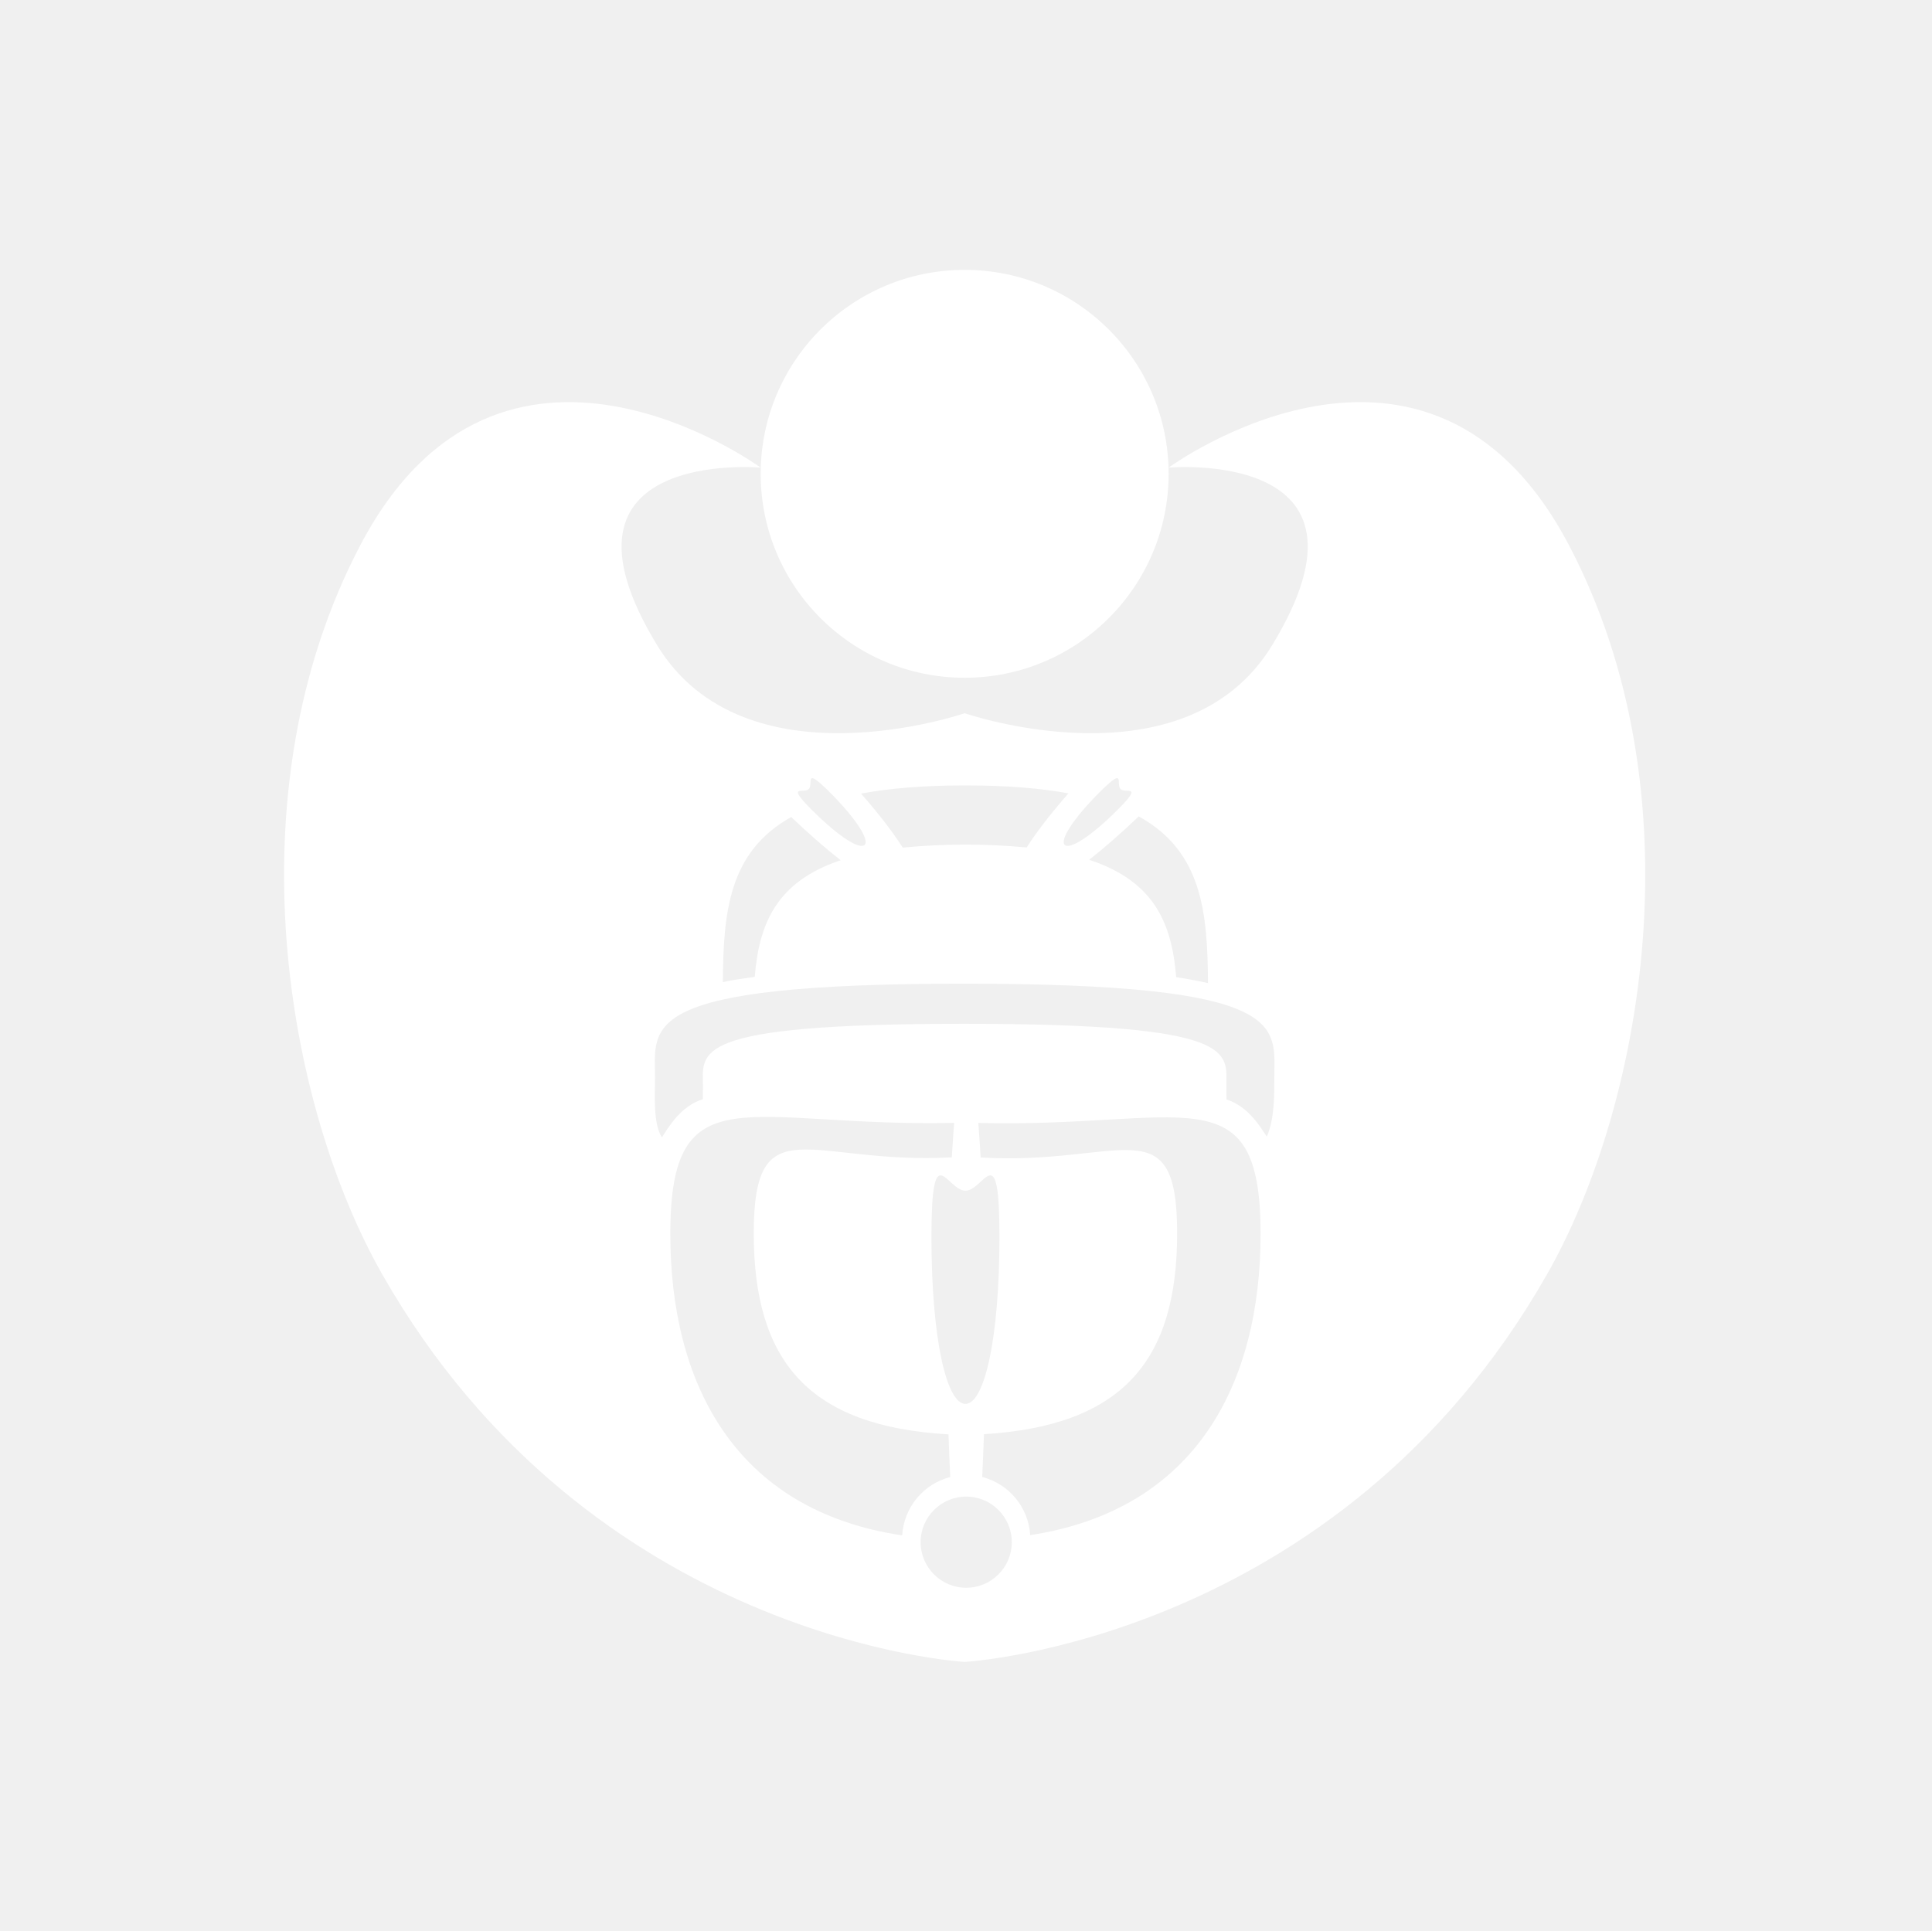
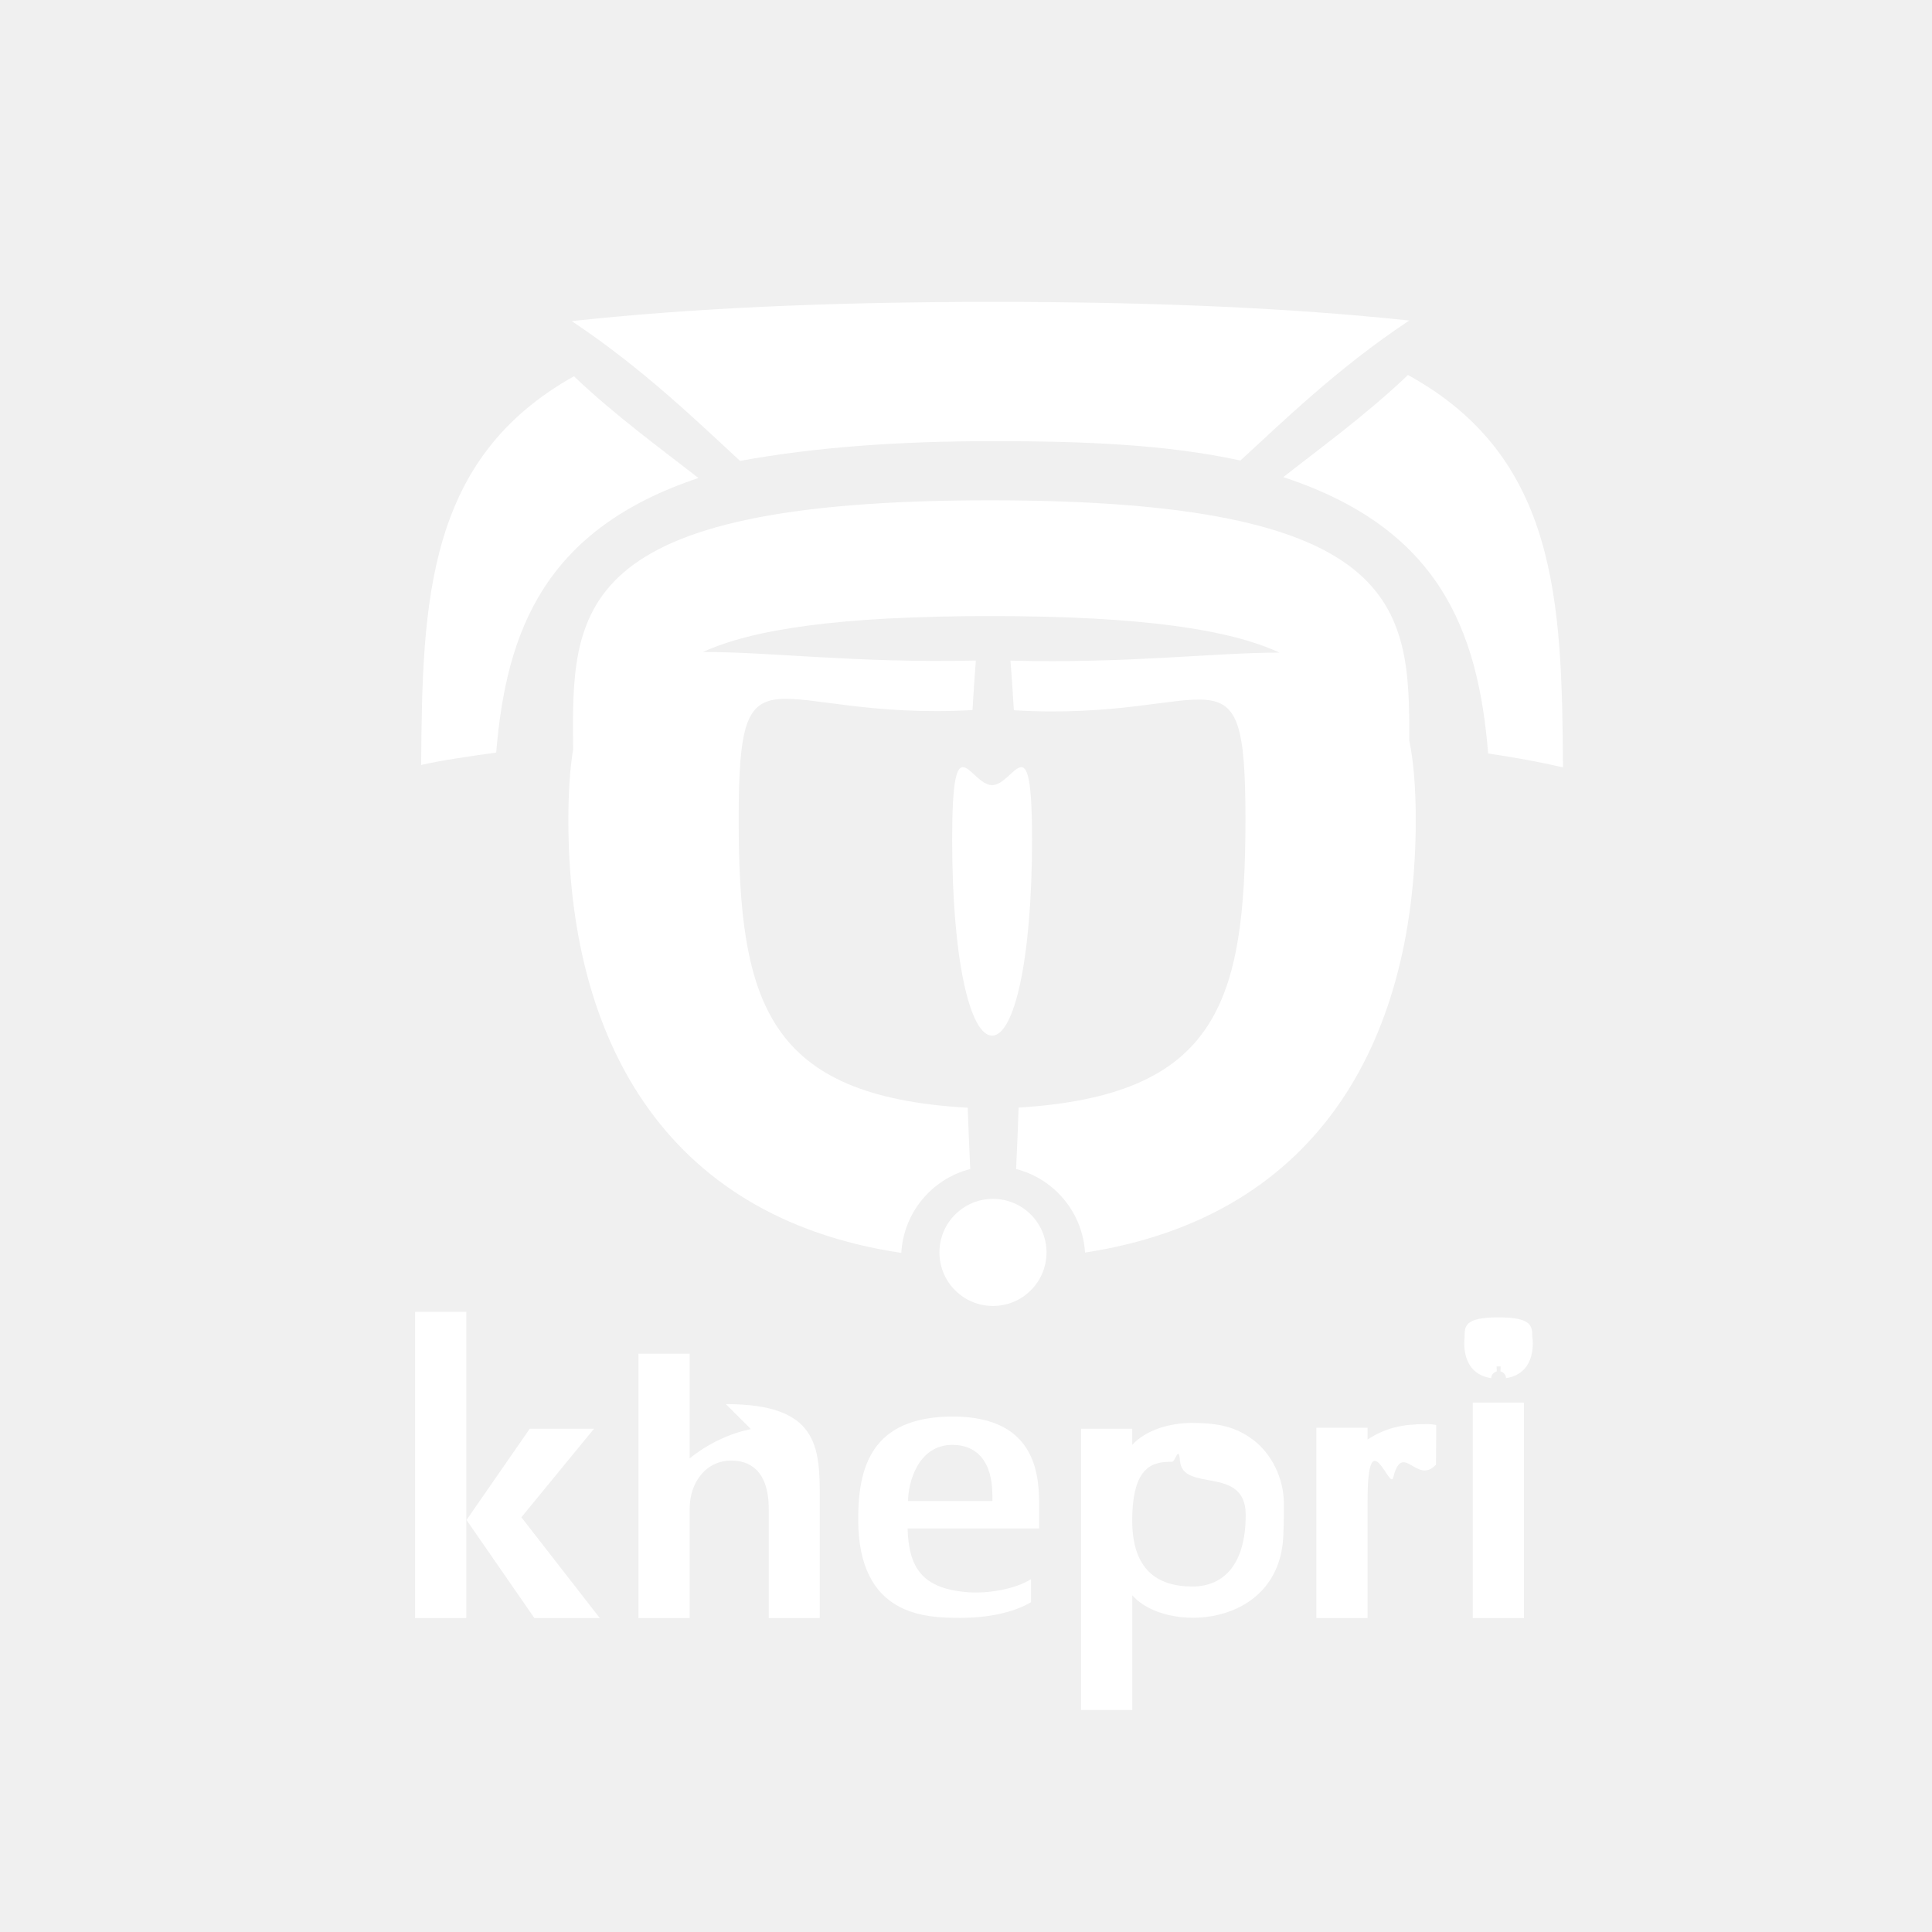
- <svg xmlns="http://www.w3.org/2000/svg" id="图层_1" data-name="图层 1" viewBox="0 0 1403 1402">
+ <svg xmlns="http://www.w3.org/2000/svg" id="图层_1" data-name="图层 1" viewBox="0 0 1024 1024">
  <defs>
    <style>.cls-1{fill:#fff;}</style>
  </defs>
-   <circle class="cls-1" cx="700.52" cy="344.12" r="148.12" />
-   <path class="cls-1" d="M1139.25,395.73c-102.11-194.12-290.62-56.1-290.62-56.1s162.7-14.59,75.18,129C860.17,573.11,700.52,518,700.52,518s-159.65,55.07-223.3-49.37c-87.52-143.63,75.18-129,75.18-129s-188.51-138-290.62,56.1c-94.68,180-53.86,407.32,15.71,529.62C429.15,1192,700.52,1207,700.52,1207s271.37-15,423-281.64C1193.11,803,1233.93,575.72,1139.25,395.73ZM877.23,714c-6.72-1.56-14.38-3-23.09-4.27-3.12-38.41-15.35-69.56-63.2-85.27,10.91-8.6,23-19.15,36-31.52C873,618.29,876.91,662.61,877.23,714ZM798.46,575.43c19.47-19.47,11.7-5.92,15.27-2.35s17.12-4.19-2.35,15.27-34.61,28.83-38.18,25.26S779,594.9,798.46,575.43Zm-97.36-5c29.66,0,54.3,2,74.81,5.76-13,14.84-23.24,28.14-30.36,39.3a474.11,474.11,0,0,0-90,.11c-7.09-11.14-17.26-24.41-30.27-39.23C646,572.49,671,570.42,701.09,570.42Zm-113.76,2.66c3.57-3.57-4.19-17.12,15.27,2.35s28.83,34.61,25.26,38.18-18.72-5.79-38.18-25.26S583.77,576.65,587.34,573.08Zm-12.76,20.3c12.94,12.32,25,22.83,35.89,31.38-47.07,15.76-59.25,46.64-62.39,84.7-8.7,1.24-16.4,2.3-23.15,3.82C525.27,662.31,529.26,618.68,574.58,593.38Zm80.6,521.73c-121.78-18.15-168.4-110.76-168.4-218.93,0-118.7,56.12-77.3,206.12-80.69-.6,7.61-1.18,16-1.71,25.06-103,5.57-143.82-38.8-143.82,55.18,0,93.24,40.21,140.2,141.41,146,.38,10.88.8,21.23,1.27,31A46.59,46.59,0,0,0,655.17,1115.11Zm45.92-250.35c13.63,0,24.69-40.7,24.69,33.66s-11.05,121.19-24.69,121.19-24.69-46.82-24.69-121.19S687.46,864.76,701.09,864.76Zm.56,288.38a33.1,33.1,0,1,1,33.1-33.1A33.1,33.1,0,0,1,701.66,1153.14Zm46.47-38.2a46.59,46.59,0,0,0-34.86-42.25c.46-9.79.89-20.17,1.27-31.07,100.36-6.22,140.29-53,140.29-145.88,0-93.63-40.56-49-142.69-55.1-.53-9.08-1.11-17.48-1.71-25.1,149.15,3.85,205-37.75,205,80.66C915.41,1004,869.08,1096.41,748.13,1114.94ZM925.39,782.85c0,12.47.12,30.3-5.49,42.64-4.71-7.09-13.22-21.8-29.25-27,.08-2.92-.08-5.94-.08-9,0-25.36,10.83-45.93-190.54-45.93s-189.54,20.56-189.54,45.93c0,3-.17,6-.12,8.82-16.31,5.23-25.06,20.57-29.7,27.76-6.51-10.07-5-30.73-5-43.2,0-37.8-14-68.45,224.27-68.45S925.39,745,925.39,782.85Z" />
+   <path class="cls-1" d="M746.25,198.76C724,220,698.92,238.12,680.18,252.89c82.2,27,103.2,80.5,108.57,146.48,15,2.2,28.12,4.66,39.67,7.34C827.85,318.38,825.48,242.24,746.25,198.76Z" />
+   <path class="cls-1" d="M526.43,233.82c48.74,0,92.36,1.81,131,10.27,21-19.17,51-48.71,89.5-74.2-60.47-6.44-133.1-9.9-220.53-9.9-88.8,0-162.35,3.57-223.38,10.21,38.36,25.45,68.33,54.95,89.24,74.08C432.05,237,476.4,233.82,526.43,233.82Z" />
+   <path class="cls-1" d="M370.15,253.35c-18.7-14.69-43.72-32.74-65.94-53.91-77.84,43.47-80.41,118.41-81,206C234.8,402.82,248,401,263,398.86,268.37,333.48,289.29,280.42,370.15,253.35Z" />
+   <circle class="cls-1" cx="526.3" cy="663.81" r="28.38" />
+   <path class="cls-1" d="M547,445c0-63.76-9.48-28.86-21.17-28.86s-21.17-34.9-21.17,28.86,9.48,103.91,21.17,103.91S547,508.8,547,445Z" />
+   <path class="cls-1" d="M524.76,265.17c-222.82,0-221.67,58.14-221,132.12-1.7,10.36-2.52,22.69-2.52,37.36C301.26,548,350.1,645,477.7,664.05a48.82,48.82,0,0,1,36.54-44.45c-.48-10.24-.93-21.08-1.33-32.48-106-6-121.4-55.24-121.4-152.94,0-98.47,16-52,123.92-57.81.56-9.5,1.16-18.28,1.79-26.26-63.35,1.43-110.72-4.76-144.69-4.52,26.18-12,72.05-19.06,152.31-19.06,81,0,127.09,7.21,153.35,19.38-33.7-.09-80.41,5.85-142.61,4.24.63,8,1.23,16.79,1.79,26.3,107,6.36,122.74-40.36,122.74,57.74,0,97.33-15.06,146.34-120.22,152.86-.4,11.42-.84,22.3-1.33,32.56a48.82,48.82,0,0,1,36.53,44.27c126.73-19.42,175.28-116.22,175.28-229.22,0-17.12-1.12-31-3.45-42.35C747.37,320.72,742.55,265.17,524.76,265.17Z" />
+   <path class="cls-1" d="M795.37,724.23c0,.92-.07,1.8-.11,2.63a3.94,3.94,0,0,1,3,3.58c10.24-1.57,14.16-9.39,14.16-18.52a17.26,17.26,0,0,0-.28-3.42c0-5.78-.35-10.27-18-10.27-18,0-17.91,4.7-17.86,10.68a18.9,18.9,0,0,0-.2,3c0,9.16,3.95,17,14.26,18.54a3.94,3.94,0,0,1,3-3.59c0-.83-.07-1.7-.11-2.62" />
+   <polygon class="cls-1" points="283.23 857.61 247.26 805.63 280.78 757.26 314.83 757.26 276.34 804.19 317.9 857.61 283.23 857.61" />
+   <rect class="cls-1" x="220" y="695.31" width="27.14" height="162.31" />
+   <path class="cls-1" d="M384.73,744.2,398,757.46C379,761.22,365.54,773,365.54,773V717.47H338.4V857.61h27.14V800c0-7.32,2-13.48,6-18.31a20.09,20.09,0,0,1,16.2-7.52c9,0,19.73,4.52,19.73,26v57.41h27v-63C434.61,766.54,433.59,744.2,384.73,744.2Z" />
+   <path class="cls-1" d="M509,857.5c-18.56,0-54.14-.83-54.14-52.28,0-27.22,6.77-54.42,50.18-54.42,45.79,0,45.73,33.39,45.73,48.31v11H481.05c.55,21.36,8.22,32.13,32.41,33.83,10.29.72,24.65-1.66,33-6.93v12.19C537,854.73,523.72,857.5,509,857.5Zm-4.17-91.69c-18.55,0-23.53,20.5-23.53,29.77H526v-2.77C526,774.12,517.34,765.81,504.86,765.81Z" />
+   <path class="cls-1" d="M697.69,857.61V756.71h27.14V763c9.68-6.37,18.85-8.19,31.1-8.19a24.27,24.27,0,0,1,5.3.49l-.12,21c-10.25,11.08-17.73-13-22.71,6.93-1.74,6.94-13.56-31.3-13.56,12.19v62.16Z" />
+   <rect class="cls-1" x="780.58" y="743.41" width="27.14" height="114.2" />
+   <path class="cls-1" d="M680.49,797.11c0-13.76-6.65-26.59-16.07-33.79s-19.05-9.14-32.69-9.14c-11.36,0-24.38,3.6-31.6,11.64v-8.55H573V906.32h27.14l0-60.82c17.45,20.31,78.12,17.82,80.05-31.76C680.6,803.84,680.49,797.11,680.49,797.11ZM632,840.88c-18.84,0-31.89-9.14-31.89-34.93,0-29.89,11.67-31.17,21.18-31.17,1.58,0,3.47-9.15,4.1-.63,1.28,17.3,34.86,2.1,34.86,28.78C660.27,828.41,649.19,840.88,632,840.88Z" />
</svg>
